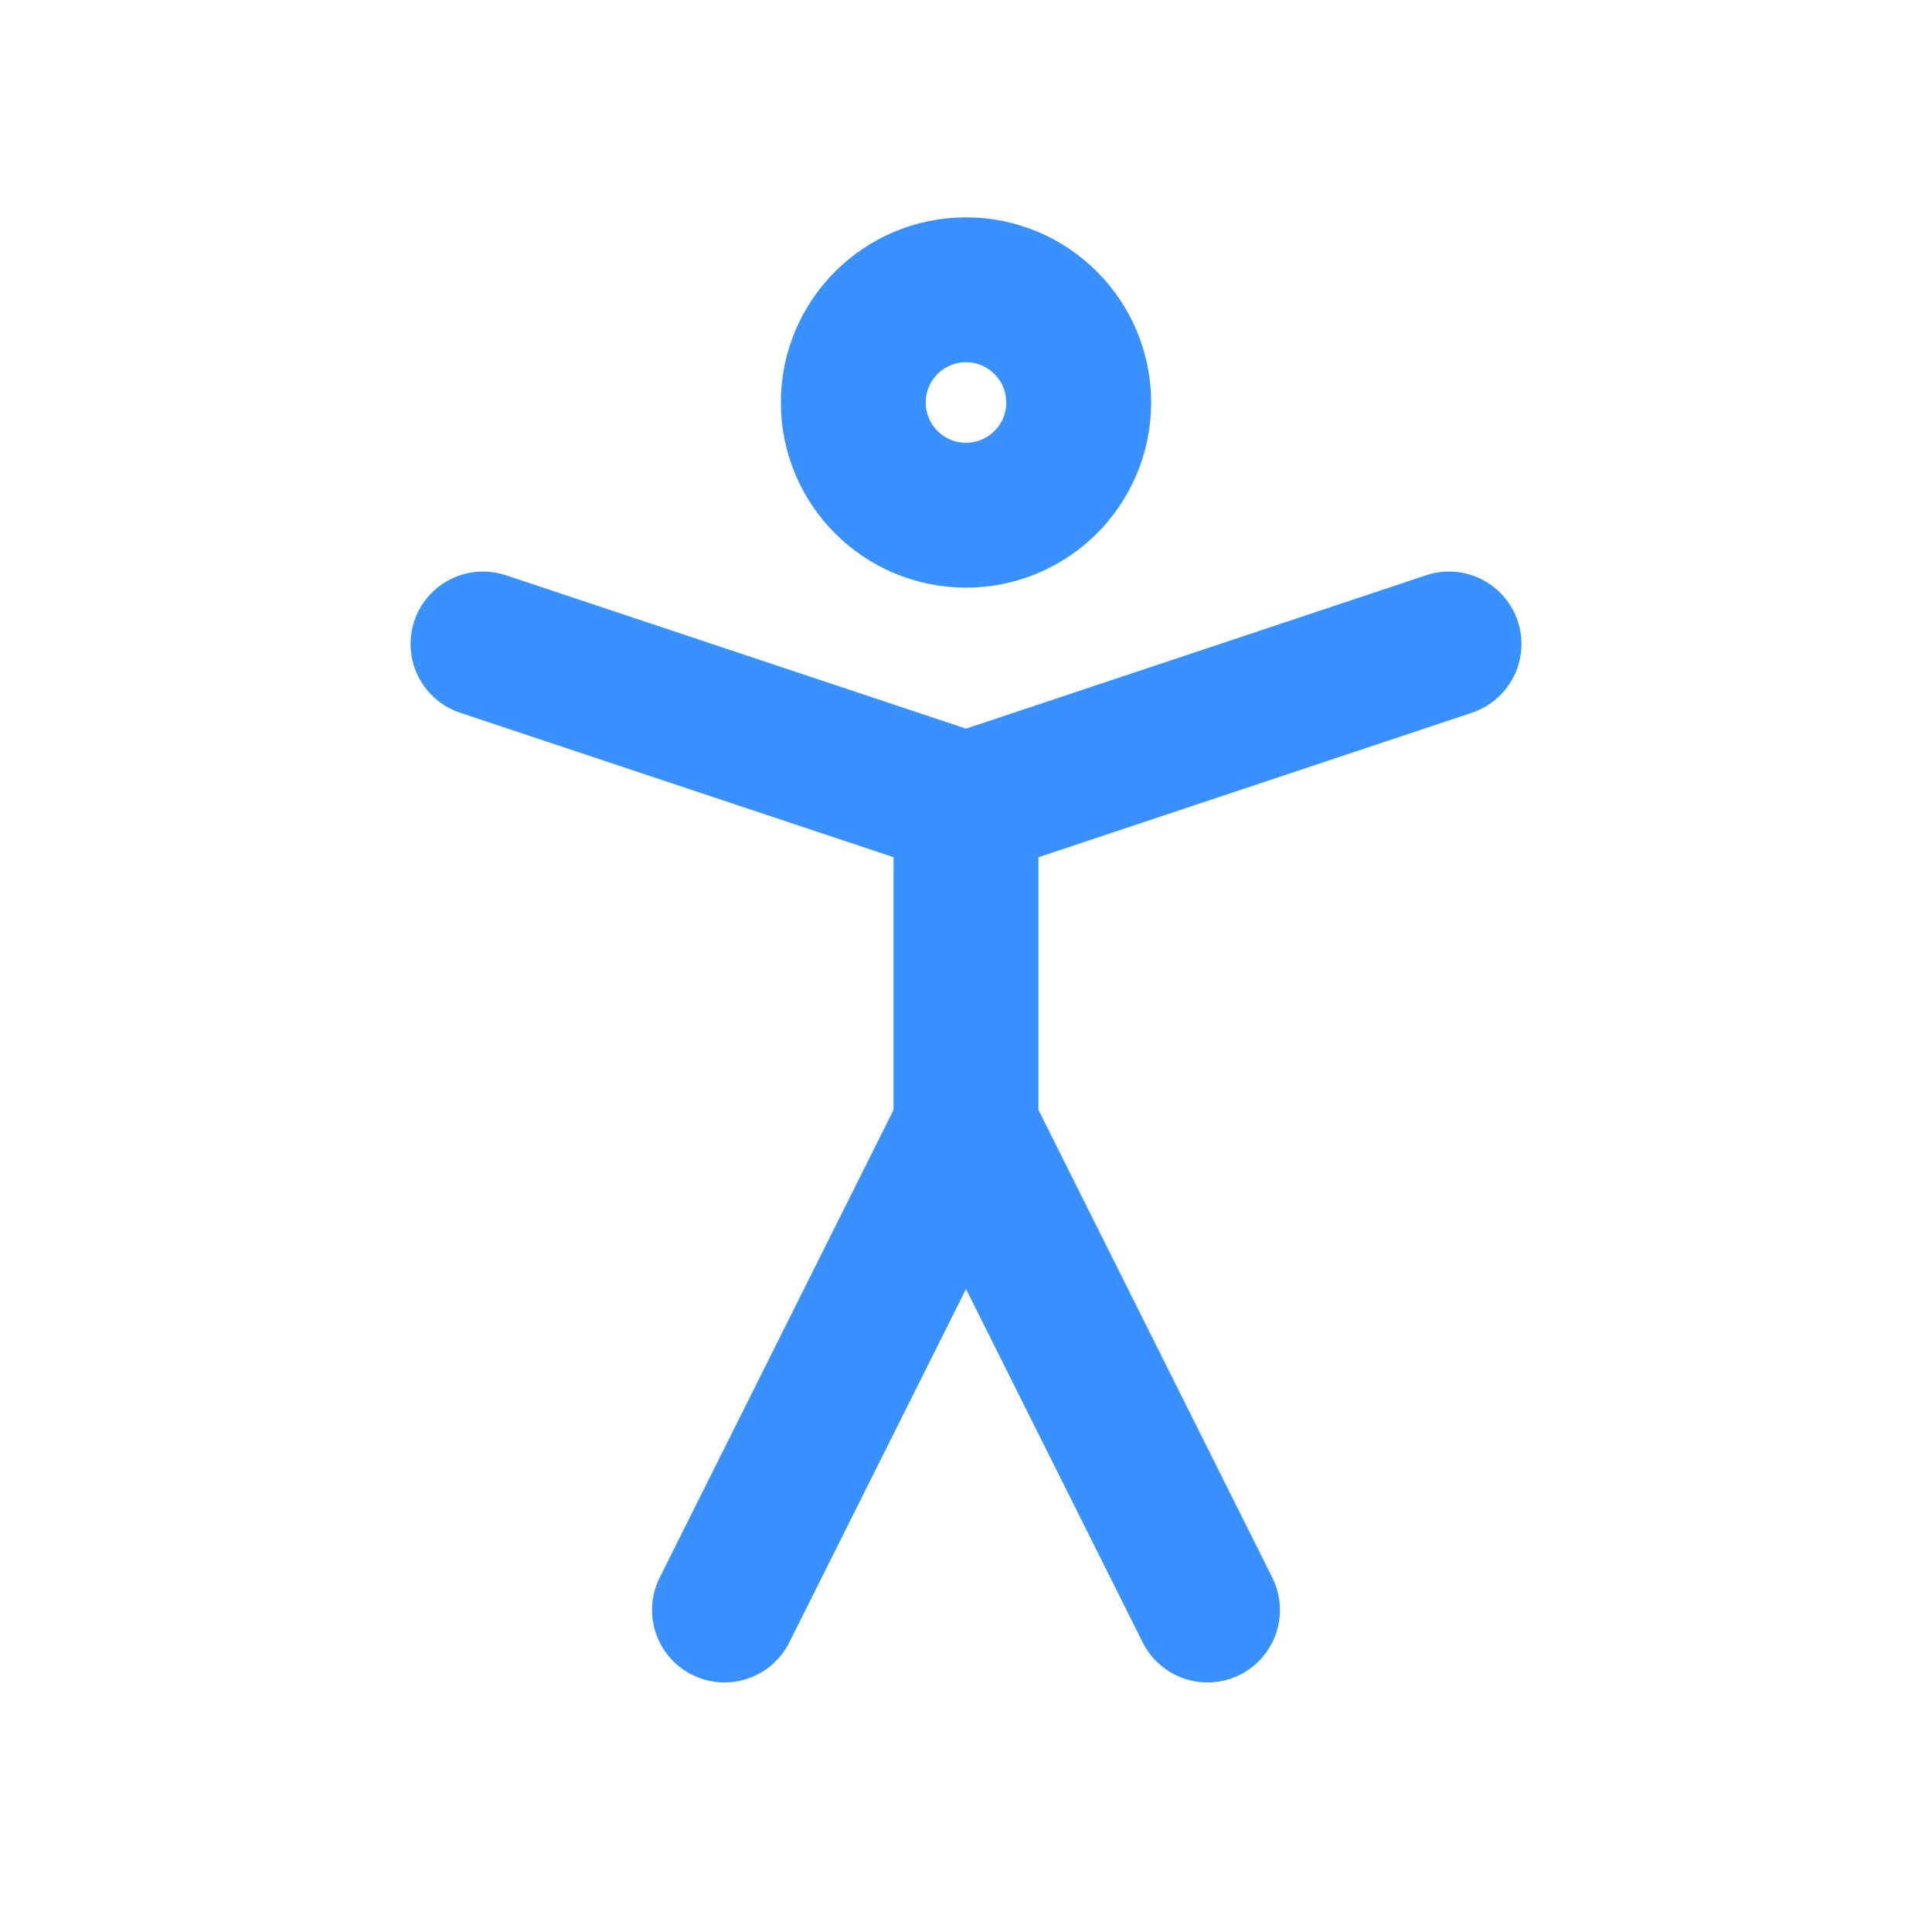
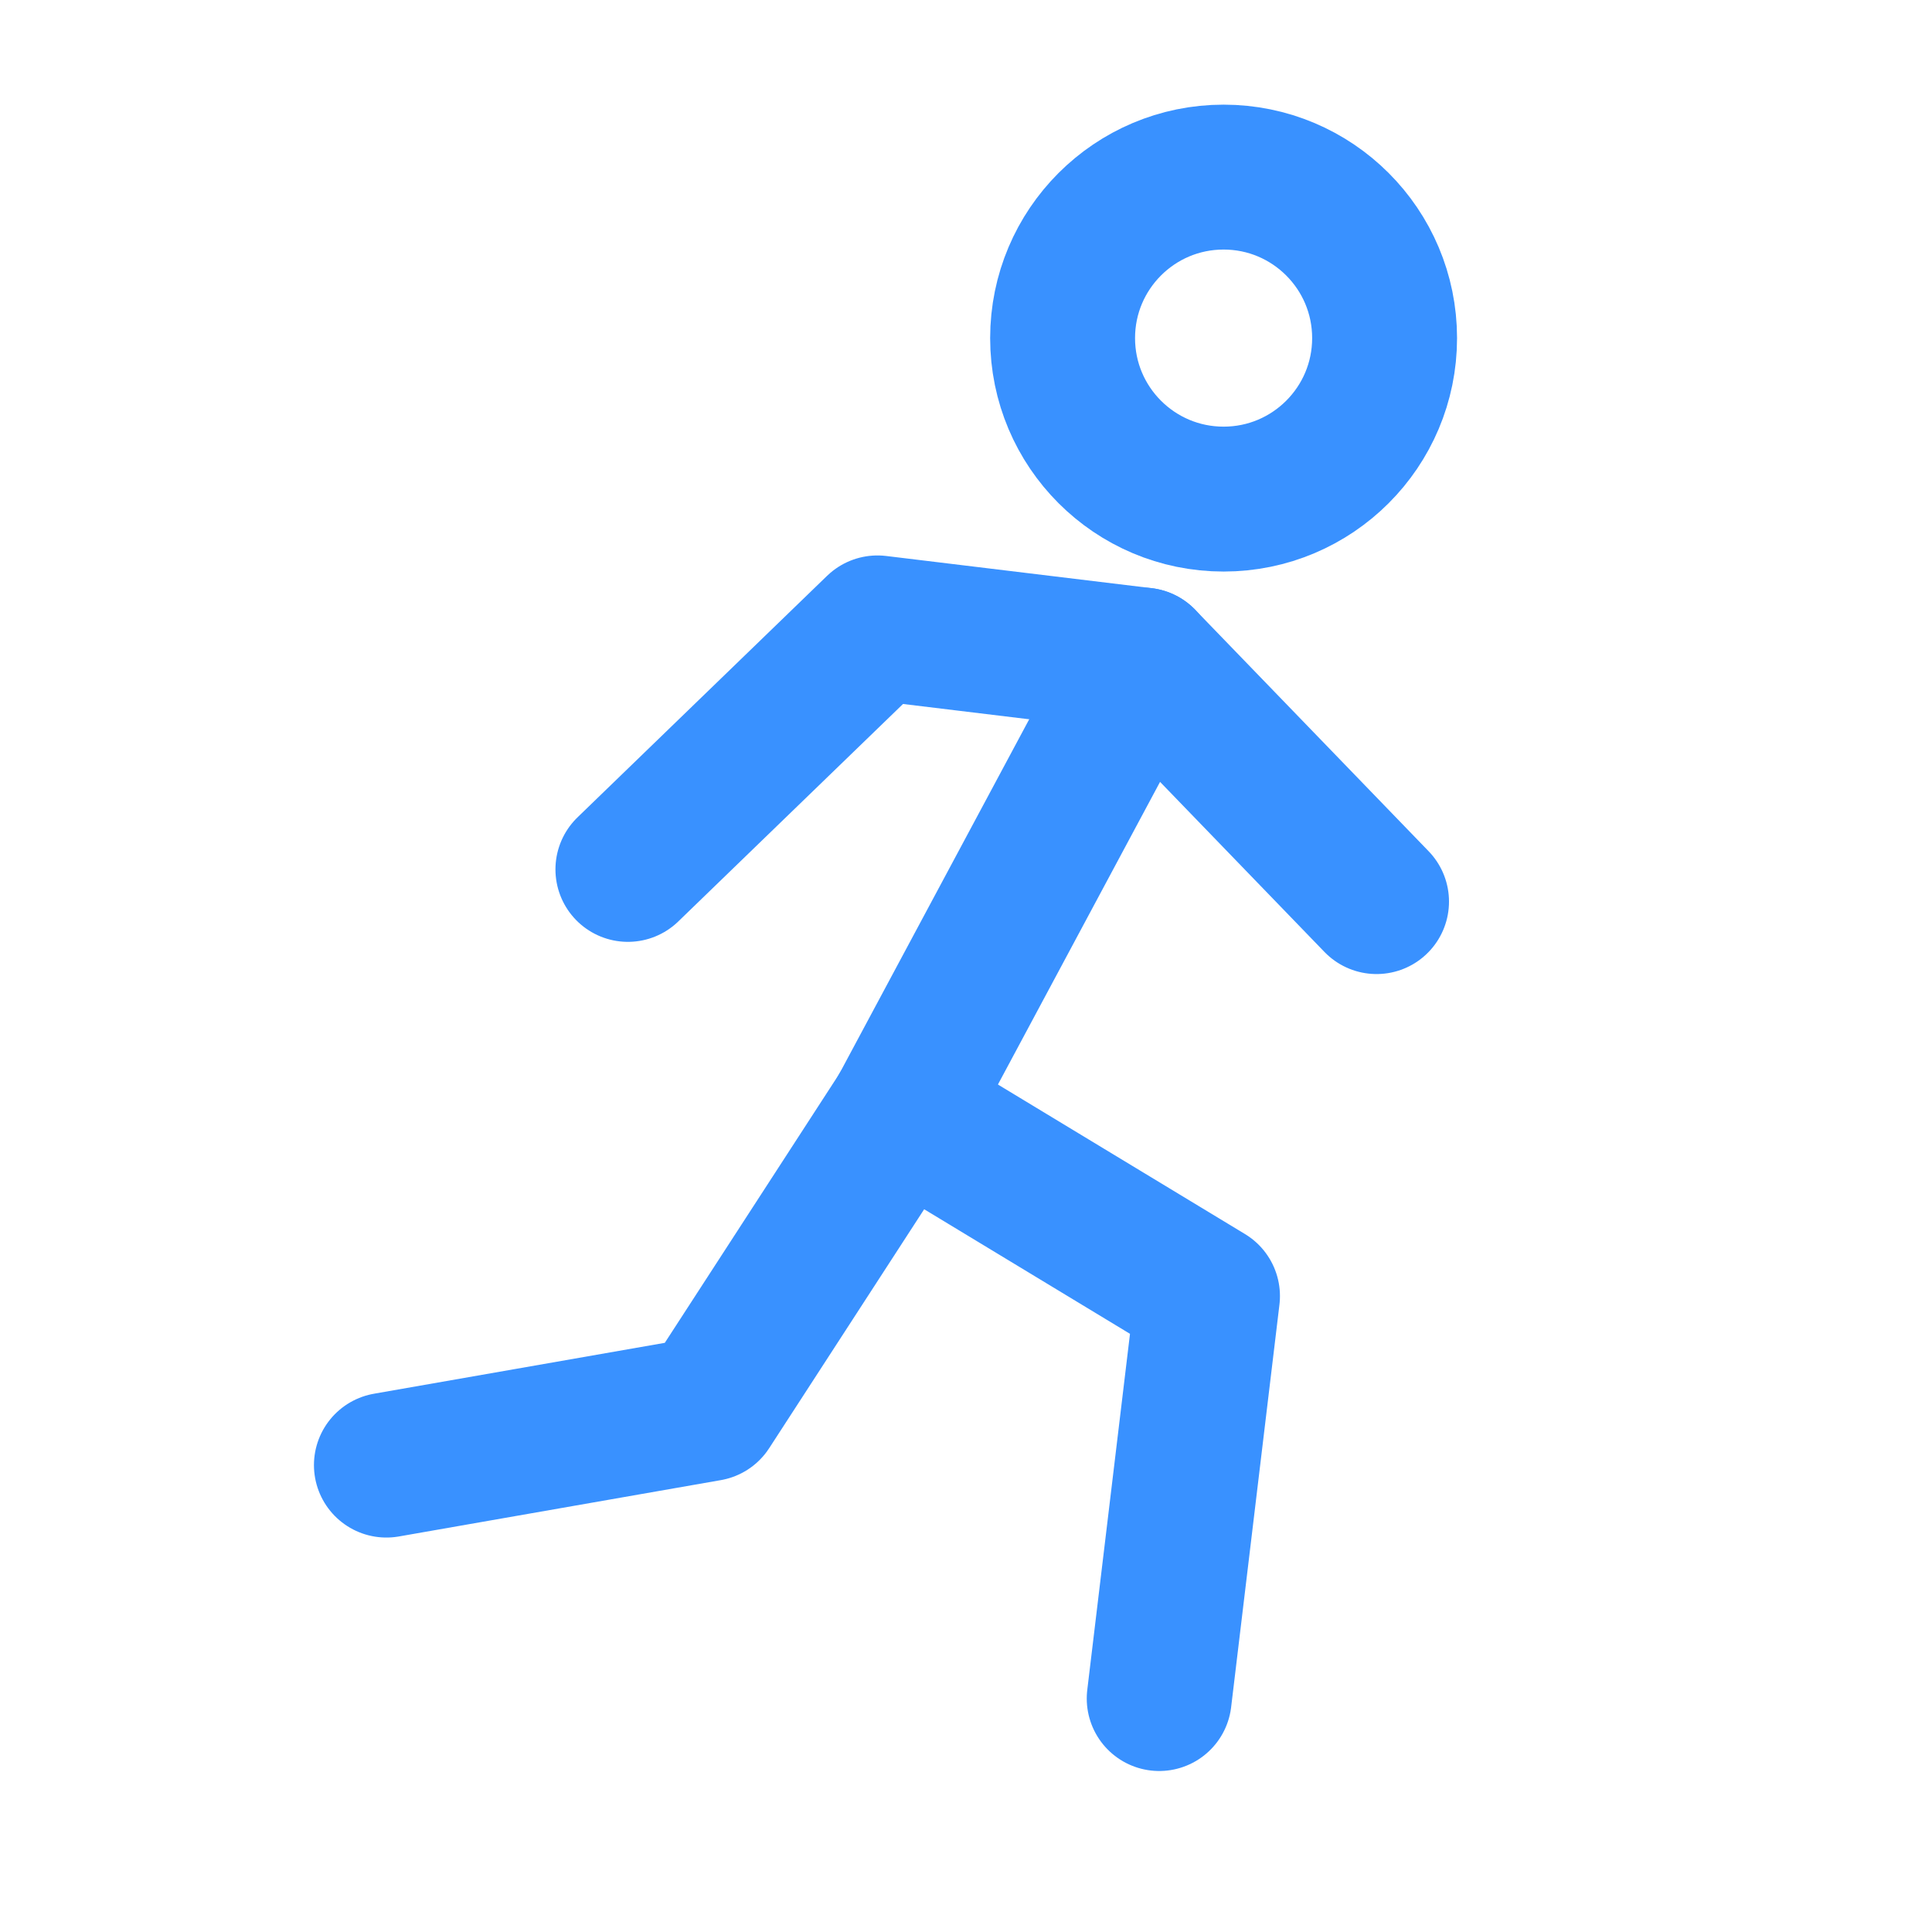
<svg xmlns="http://www.w3.org/2000/svg" width="24" height="24" viewBox="0 0 24 24" fill="none">
  <g stroke="#3991FF" stroke-width="1.8" stroke-linecap="round" stroke-linejoin="round">
-     <circle cx="12" cy="5" r="1.4" />
-     <path d="M9 20l3-6 3 6" />
-     <path d="M6 8l6 2 6-2" />
-     <path d="M12 10v4" />
+     <circle cx="15.2" cy="4.2" r="2" />
+     <path d="M14.2 8.2 11.2 13.8" />
+     <path d="M7.8 10.8 10.9 7.8l3.3.4 2.9 3" />
+     <path d="M11.2 13.8l3.8 2.3-.6 5" />
+     <path d="M11.2 13.8l-2.4 3.7-4 .7" />
  </g>
</svg>
